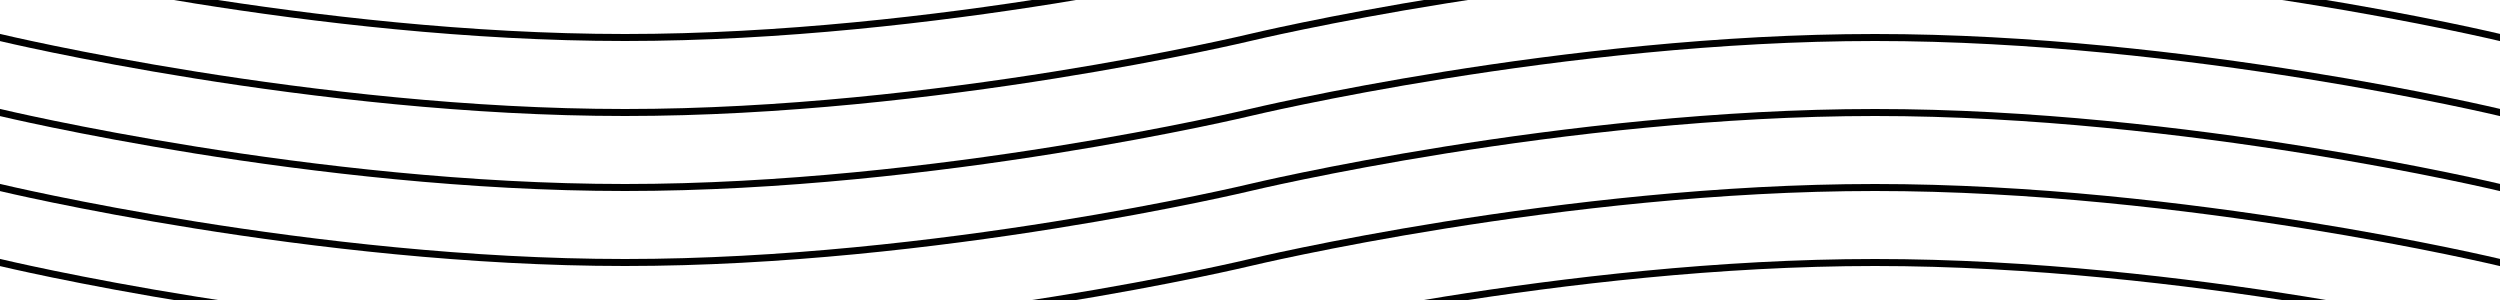
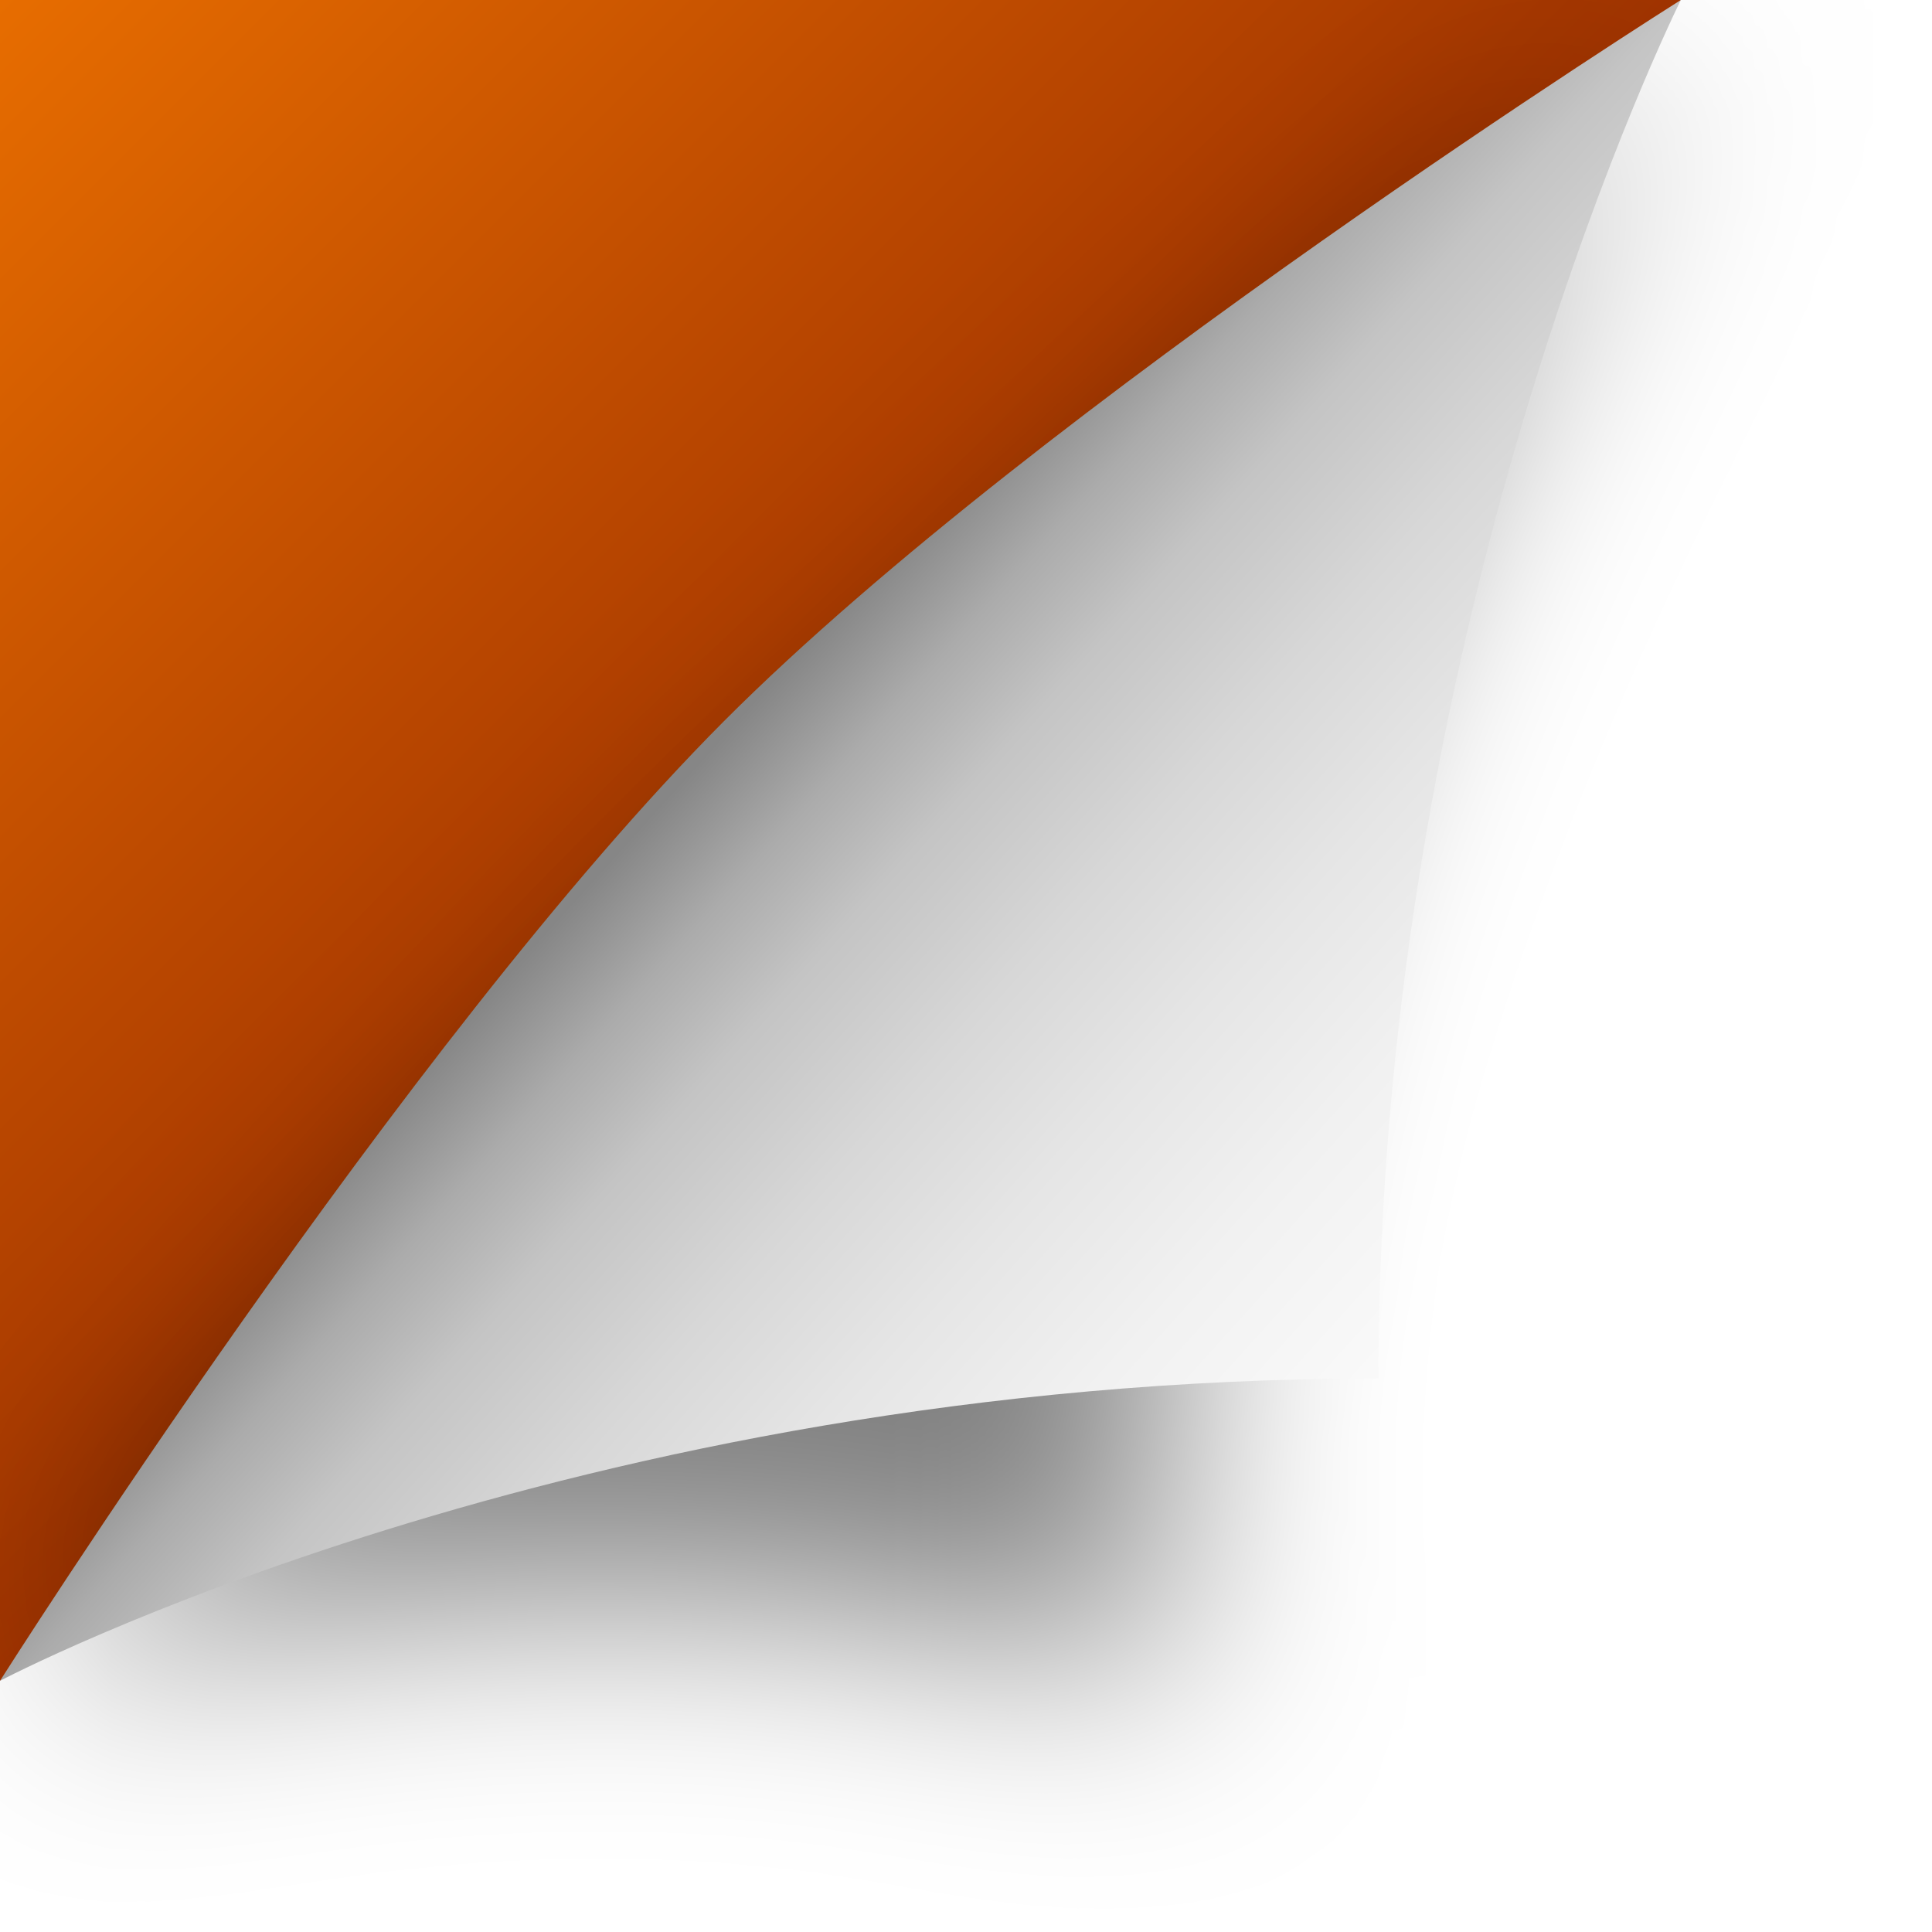
- <svg xmlns="http://www.w3.org/2000/svg" width="250" height="30" viewBox="0 0 1000 120">
-   <rect fill="#FFFFFF" width="1000" height="120" />
-   <g fill="none" stroke="#000000" stroke-width="2.8" stroke-opacity="1">
-     <path d="M-500 75c0 0 125-30 250-30S0 75 0 75s125 30 250 30s250-30 250-30s125-30 250-30s250 30 250 30s125 30 250 30s250-30 250-30" />
-     <path d="M-500 45c0 0 125-30 250-30S0 45 0 45s125 30 250 30s250-30 250-30s125-30 250-30s250 30 250 30s125 30 250 30s250-30 250-30" />
-     <path d="M-500 105c0 0 125-30 250-30S0 105 0 105s125 30 250 30s250-30 250-30s125-30 250-30s250 30 250 30s125 30 250 30s250-30 250-30" />
-     <path d="M-500 15c0 0 125-30 250-30S0 15 0 15s125 30 250 30s250-30 250-30s125-30 250-30s250 30 250 30s125 30 250 30s250-30 250-30" />
-     <path d="M-500-15c0 0 125-30 250-30S0-15 0-15s125 30 250 30s250-30 250-30s125-30 250-30s250 30 250 30s125 30 250 30s250-30 250-30" />
-     <path d="M-500 135c0 0 125-30 250-30S0 135 0 135s125 30 250 30s250-30 250-30s125-30 250-30s250 30 250 30s125 30 250 30s250-30 250-30" />
-   </g>
+ <svg xmlns="http://www.w3.org/2000/svg" width="200" height="200" viewBox="0 0 200 200">
+   <rect fill="#ffffff" width="200" height="200" />
+   <defs>
+     <linearGradient id="a" gradientUnits="userSpaceOnUse" x1="88" y1="88" x2="0" y2="0">
+       <stop offset="0" stop-color="#a13300" />
+       <stop offset="1" stop-color="#e76d00" />
+     </linearGradient>
+     <linearGradient id="b" gradientUnits="userSpaceOnUse" x1="75" y1="76" x2="168" y2="160">
+       <stop offset="0" stop-color="#868686" />
+       <stop offset="0.09" stop-color="#ababab" />
+       <stop offset="0.18" stop-color="#c4c4c4" />
+       <stop offset="0.31" stop-color="#d7d7d7" />
+       <stop offset="0.44" stop-color="#e5e5e5" />
+       <stop offset="0.59" stop-color="#f1f1f1" />
+       <stop offset="0.75" stop-color="#f9f9f9" />
+       <stop offset="1" stop-color="#FFFFFF" />
+     </linearGradient>
+     <filter id="c" x="0" y="0" width="200%" height="200%">
+       <feGaussianBlur in="SourceGraphic" stdDeviation="12" />
+     </filter>
+   </defs>
+   <polygon fill="url(#a)" points="0 174 0 0 174 0" />
+   <path fill="#000" fill-opacity=".5" filter="url(#c)" d="M121.8 174C59.2 153.1 0 174 0 174s63.5-73.8 87-94c24.4-20.9 87-80 87-80S107.9 104.4 121.8 174z" />
+   <path fill="url(#b)" d="M142.7 142.7C59.2 142.7 0 174 0 174s42-66.3 74.9-99.3S174 0 174 0S142.7 62.6 142.7 142.7z" />
</svg>
